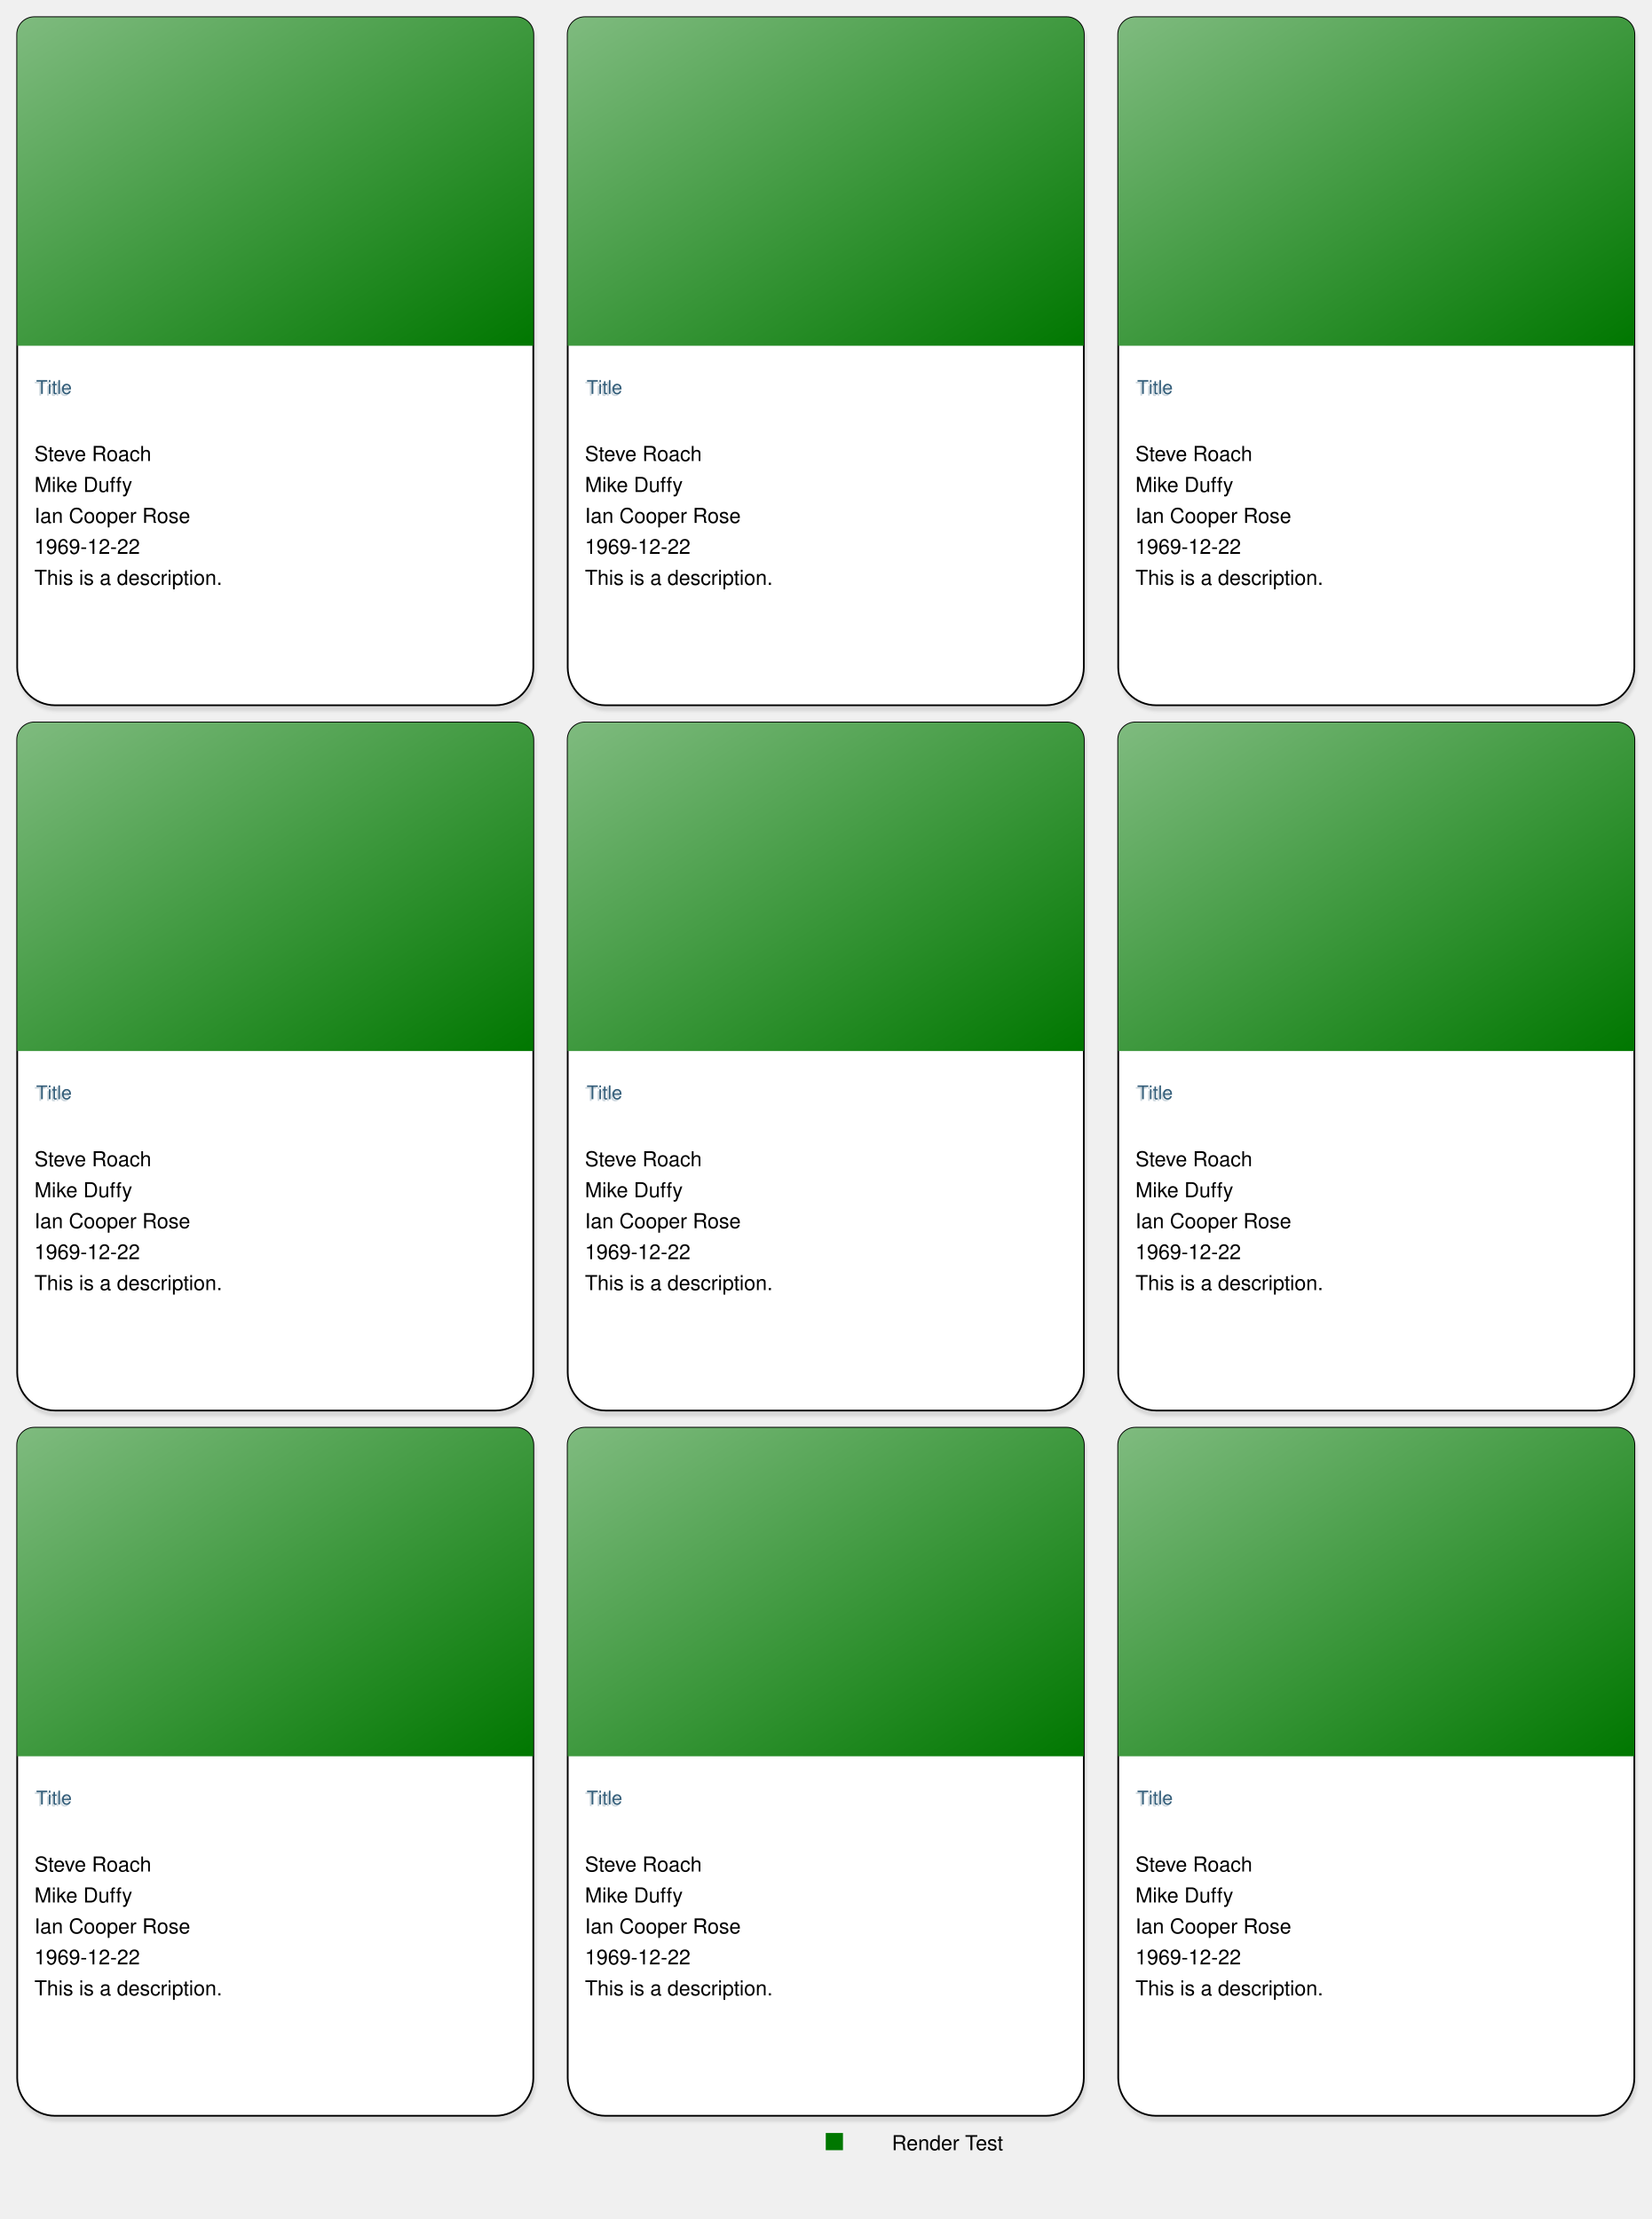
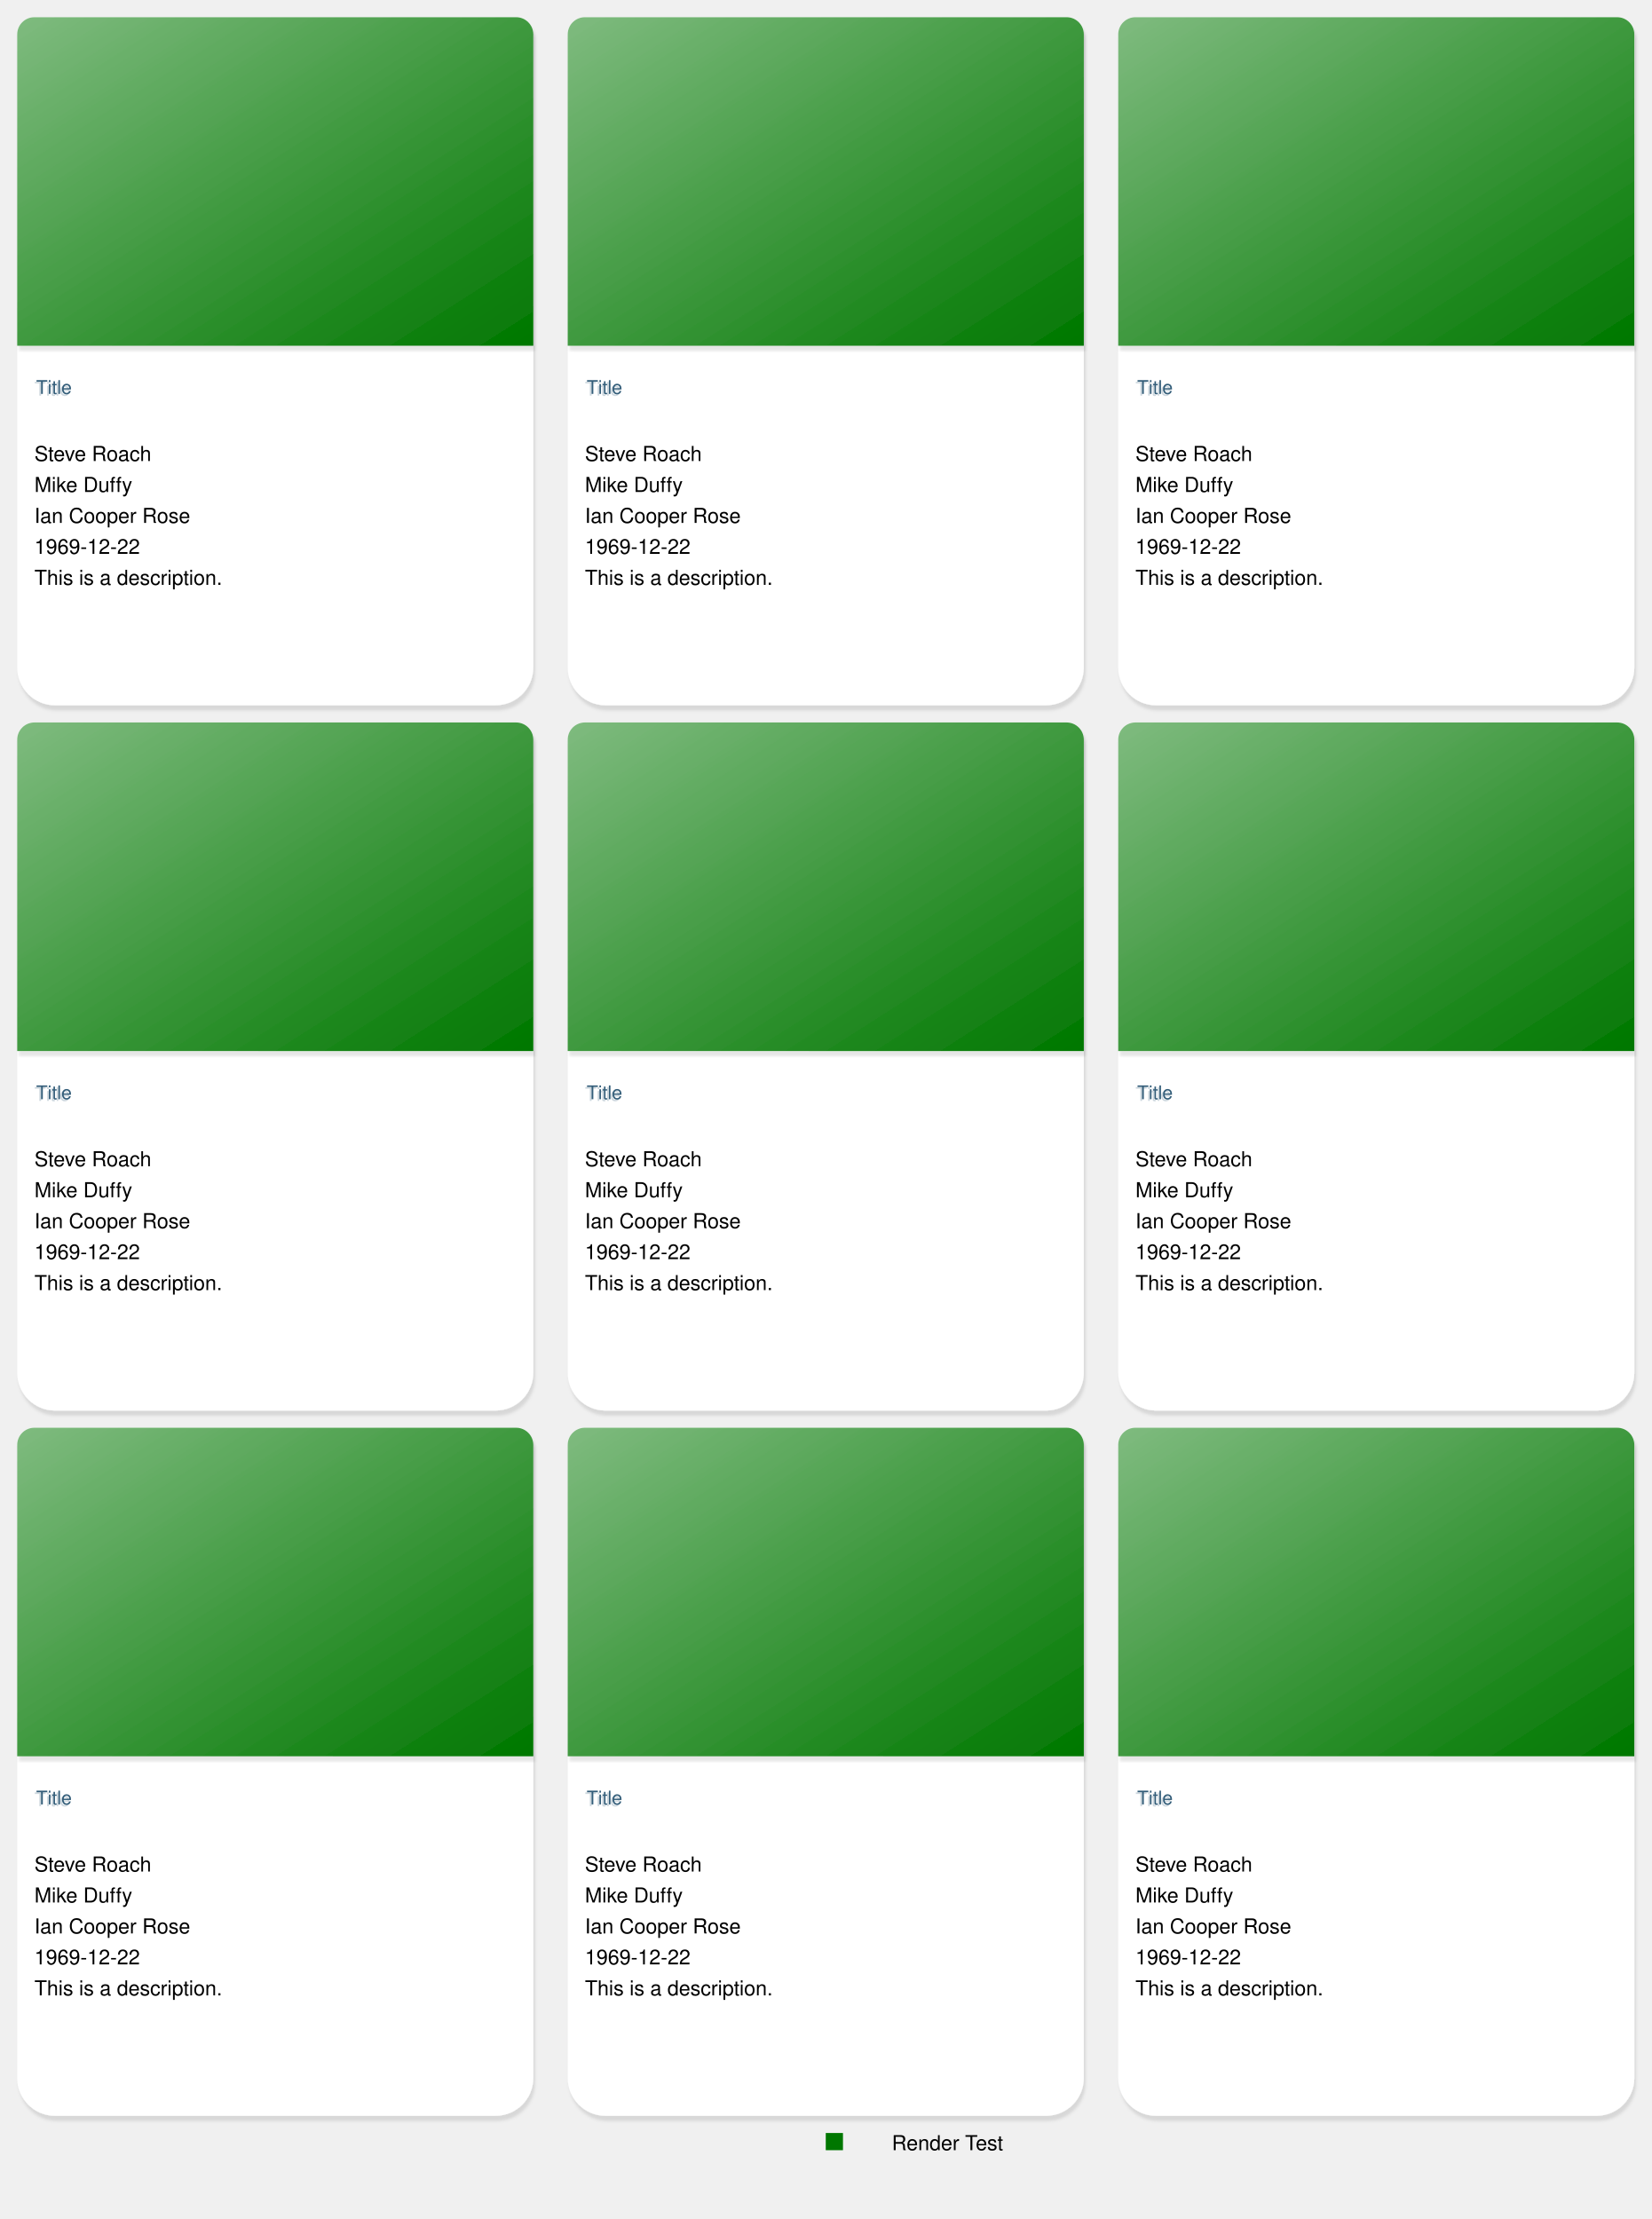
- <svg xmlns="http://www.w3.org/2000/svg" xmlns:xlink="http://www.w3.org/1999/xlink" id="DocOps-dbb7aa8c-a170-4d17-8da0-a90d9b1568bd" viewBox="0 0 960 1290">
+ <svg xmlns="http://www.w3.org/2000/svg" xmlns:xlink="http://www.w3.org/1999/xlink" id="DocOps-c1a0bdc3-2ffc-42d7-8a84-9439cf0cede9" viewBox="0 0 960 1290">
  <defs>
    <filter id="dropShadow" height="112%">
      <feGaussianBlur in="SourceAlpha" stdDeviation="1" />
      <feOffset dx="1" dy="3" result="offsetblur" />
      <feComponentTransfer>
        <feFuncA type="linear" slope="0.1" />
      </feComponentTransfer>
      <feMerge>
        <feMergeNode />
        <feMergeNode in="SourceGraphic" />
      </feMerge>
    </filter>
    <filter id="filter">
      <feMorphology in="SourceAlpha" operator="dilate" radius="2" result="OUTLINE" />
      <feComposite operator="out" in="OUTLINE" in2="SourceAlpha" />
    </filter>
    <filter id="sofGlow" height="300%" width="300%" x="-75%" y="-75%">
      <feMorphology operator="dilate" radius="4" in="SourceAlpha" result="thicken" />
      <feGaussianBlur in="thicken" stdDeviation="10" result="blurred" />
      <feFlood flood-color="hsl(24, 100%, 51%)" result="glowColor" />
      <feComposite in="glowColor" in2="blurred" operator="in" result="softGlow_colored" />
      <feMerge>
        <feMergeNode in="softGlow_colored" />
        <feMergeNode in="SourceGraphic" />
      </feMerge>
    </filter>
    <linearGradient id="linear-gradient-0" gradientUnits="userSpaceOnUse" x1="162.375" y1="40.053" x2="162.375" y2="9.99">
      <stop offset="0" stop-color="#ff857a" stop-opacity="1" />
      <stop offset="1" stop-color="#f0a2b7" stop-opacity="1" />
    </linearGradient>
    <linearGradient id="linear-gradient-1" gradientUnits="userSpaceOnUse" x1="471.482" y1="39.988" x2="471.482" y2="9.983">
      <stop offset="0" stop-color="#ffa801" stop-opacity="1" />
      <stop offset="1" stop-color="#ffcc01" stop-opacity="1" />
    </linearGradient>
    <linearGradient id="linear-gradient-2" gradientUnits="userSpaceOnUse" x1="781.482" y1="39.988" x2="781.482" y2="9.983">
      <stop offset="0" stop-color="#cb43f6" stop-opacity="1" />
      <stop offset="1" stop-color="#ec4cbd" stop-opacity="1" />
    </linearGradient>
    <linearGradient id="linear-gradient-3" gradientUnits="userSpaceOnUse" x1="162.375" y1="80.053" x2="162.375" y2="49.99">
      <stop offset="0" stop-color="#ff857a" stop-opacity="1" />
      <stop offset="1" stop-color="#f0a2b7" stop-opacity="1" />
    </linearGradient>
    <linearGradient id="linear-gradient-4" gradientUnits="userSpaceOnUse" x1="471.482" y1="79.988" x2="471.482" y2="49.983">
      <stop offset="0" stop-color="#ffa801" stop-opacity="1" />
      <stop offset="1" stop-color="#ffcc01" stop-opacity="1" />
    </linearGradient>
    <linearGradient id="linear-gradient-5" gradientUnits="userSpaceOnUse" x1="781.482" y1="79.988" x2="781.482" y2="49.983">
      <stop offset="0" stop-color="#cb43f6" stop-opacity="1" />
      <stop offset="1" stop-color="#ec4cbd" stop-opacity="1" />
    </linearGradient>
    <linearGradient id="my-cool-gradient" x2="1" y2="1">
      <stop offset="0%" stop-color="#447799" />
      <stop offset="50%" stop-color="#224488" />
      <stop offset="100%" stop-color="#112266" />
    </linearGradient>
    <linearGradient id="my-warm-gradient" x2="1" y2="1">
      <stop offset="0%" stop-color="#CC7744" />
      <stop offset="50%" stop-color="#992244" />
      <stop offset="100%" stop-color="#661133" />
    </linearGradient>
    <linearGradient id="my-cool-gradient-1" x2="1" y2="1">
      <stop offset="0%" stop-color="#447799" />
      <stop offset="50%" stop-color="#224488" />
      <stop offset="100%" stop-color="#112266" />
    </linearGradient>
    <linearGradient id="my-cool-gradient-2" x2="1" y2="1">
      <stop offset="0%" stop-color="gold" />
      <stop offset="50%" stop-color="red" />
      <stop offset="100%" stop-color="#112266" />
    </linearGradient>
-     <linearGradient id="ID1780464d-7814-4c7a-8dc9-d43a7e96964b" x2="1" y2="1">
-       <stop class="stop1" offset="0%" />
-       <stop class="stop2" offset="50%" />
-       <stop class="stop3" offset="100%" />
-     </linearGradient>
-     <linearGradient id="ID1780464d-7814-4c7a-8dc9-d43a7e96964b" x2="1" y2="1">
-       <stop class="stop1" offset="0%" />
-       <stop class="stop2" offset="50%" />
-       <stop class="stop3" offset="100%" />
-     </linearGradient>
-     <linearGradient id="ID1780464d-7814-4c7a-8dc9-d43a7e96964b" x2="1" y2="1">
-       <stop class="stop1" offset="0%" />
-       <stop class="stop2" offset="50%" />
-       <stop class="stop3" offset="100%" />
-     </linearGradient>
-     <linearGradient id="ID1780464d-7814-4c7a-8dc9-d43a7e96964b" x2="1" y2="1">
-       <stop class="stop1" offset="0%" />
-       <stop class="stop2" offset="50%" />
-       <stop class="stop3" offset="100%" />
-     </linearGradient>
-     <linearGradient id="ID1780464d-7814-4c7a-8dc9-d43a7e96964b" x2="1" y2="1">
-       <stop class="stop1" offset="0%" />
-       <stop class="stop2" offset="50%" />
-       <stop class="stop3" offset="100%" />
-     </linearGradient>
-     <linearGradient id="ID1780464d-7814-4c7a-8dc9-d43a7e96964b" x2="1" y2="1">
-       <stop class="stop1" offset="0%" />
-       <stop class="stop2" offset="50%" />
-       <stop class="stop3" offset="100%" />
-     </linearGradient>
-     <linearGradient id="ID1780464d-7814-4c7a-8dc9-d43a7e96964b" x2="1" y2="1">
-       <stop class="stop1" offset="0%" />
-       <stop class="stop2" offset="50%" />
-       <stop class="stop3" offset="100%" />
-     </linearGradient>
-     <linearGradient id="ID1780464d-7814-4c7a-8dc9-d43a7e96964b" x2="1" y2="1">
-       <stop class="stop1" offset="0%" />
-       <stop class="stop2" offset="50%" />
-       <stop class="stop3" offset="100%" />
-     </linearGradient>
-     <linearGradient id="ID1780464d-7814-4c7a-8dc9-d43a7e96964b" x2="1" y2="1">
-       <stop class="stop1" offset="0%" />
-       <stop class="stop2" offset="50%" />
-       <stop class="stop3" offset="100%" />
+     <linearGradient id="IDbf7a9937-3859-43dc-9b94-2351a758d455" x2="1" y2="1">
+       <stop class="stop1" offset="0%" stop-color="#7fbb7f" />
+       <stop class="stop2" offset="50%" stop-color="#3f993f" />
+       <stop class="stop3" offset="100%" stop-color="#007700" />
+     </linearGradient>
+     <linearGradient id="IDbf7a9937-3859-43dc-9b94-2351a758d455" x2="1" y2="1">
+       <stop class="stop1" offset="0%" stop-color="#7fbb7f" />
+       <stop class="stop2" offset="50%" stop-color="#3f993f" />
+       <stop class="stop3" offset="100%" stop-color="#007700" />
+     </linearGradient>
+     <linearGradient id="IDbf7a9937-3859-43dc-9b94-2351a758d455" x2="1" y2="1">
+       <stop class="stop1" offset="0%" stop-color="#7fbb7f" />
+       <stop class="stop2" offset="50%" stop-color="#3f993f" />
+       <stop class="stop3" offset="100%" stop-color="#007700" />
+     </linearGradient>
+     <linearGradient id="IDbf7a9937-3859-43dc-9b94-2351a758d455" x2="1" y2="1">
+       <stop class="stop1" offset="0%" stop-color="#7fbb7f" />
+       <stop class="stop2" offset="50%" stop-color="#3f993f" />
+       <stop class="stop3" offset="100%" stop-color="#007700" />
+     </linearGradient>
+     <linearGradient id="IDbf7a9937-3859-43dc-9b94-2351a758d455" x2="1" y2="1">
+       <stop class="stop1" offset="0%" stop-color="#7fbb7f" />
+       <stop class="stop2" offset="50%" stop-color="#3f993f" />
+       <stop class="stop3" offset="100%" stop-color="#007700" />
+     </linearGradient>
+     <linearGradient id="IDbf7a9937-3859-43dc-9b94-2351a758d455" x2="1" y2="1">
+       <stop class="stop1" offset="0%" stop-color="#7fbb7f" />
+       <stop class="stop2" offset="50%" stop-color="#3f993f" />
+       <stop class="stop3" offset="100%" stop-color="#007700" />
+     </linearGradient>
+     <linearGradient id="IDbf7a9937-3859-43dc-9b94-2351a758d455" x2="1" y2="1">
+       <stop class="stop1" offset="0%" stop-color="#7fbb7f" />
+       <stop class="stop2" offset="50%" stop-color="#3f993f" />
+       <stop class="stop3" offset="100%" stop-color="#007700" />
+     </linearGradient>
+     <linearGradient id="IDbf7a9937-3859-43dc-9b94-2351a758d455" x2="1" y2="1">
+       <stop class="stop1" offset="0%" stop-color="#7fbb7f" />
+       <stop class="stop2" offset="50%" stop-color="#3f993f" />
+       <stop class="stop3" offset="100%" stop-color="#007700" />
+     </linearGradient>
+     <linearGradient id="IDbf7a9937-3859-43dc-9b94-2351a758d455" x2="1" y2="1">
+       <stop class="stop1" offset="0%" stop-color="#7fbb7f" />
+       <stop class="stop2" offset="50%" stop-color="#3f993f" />
+       <stop class="stop3" offset="100%" stop-color="#007700" />
    </linearGradient>
    <circle id="myCircle" cx="0" cy="0" r="60" class="card" stroke="black" stroke-width="1" />
    <rect id="legendRect" x="0" y="0" width="10" height="10" class="legend" />
    <rect id="mySlimRect" x="0" y="0" width="150" height="150" rx="5" ry="5" class="card" />
    <rect id="myLargeRect" fill="#fffefa" x="0" y="0" width="300" height="400" rx="20" ry="20" class="card" filter="url(#dropShadow)"> </rect>
    <rect id="myLargerHeroRect" x="0" y="0" width="300" height="191" rx="20" ry="20" class="card" />
    <rect id="myPanel" x="0" y="0" width="300" height="30" rx="5" ry="5" class="card" />
  </defs>
-   <style> #DocOps-dbb7aa8c-a170-4d17-8da0-a90d9b1568bd rect.card { pointer-events: bounding-box; opacity: 1; } #DocOps-dbb7aa8c-a170-4d17-8da0-a90d9b1568bd .card { pointer-events: bounding-box; opacity: 1; } #DocOps-dbb7aa8c-a170-4d17-8da0-a90d9b1568bd .card:hover { transition: mask-position 2s ease,-webkit-mask-position 2s ease; -webkit-mask-position: 120%; mask-position: 120%; opacity: 1;} #DocOps-dbb7aa8c-a170-4d17-8da0-a90d9b1568bd .headline { font-family: Helvetica, Arial, sans-serif; fill: #46494d; } #DocOps-dbb7aa8c-a170-4d17-8da0-a90d9b1568bd .link { font-family: Helvetica, Arial, sans-serif; fill: #335D79; } #DocOps-dbb7aa8c-a170-4d17-8da0-a90d9b1568bd .description { font-size: 9pt; font-family: Helvetica, Arial, sans-serif; } #DocOps-dbb7aa8c-a170-4d17-8da0-a90d9b1568bd .category { font-size: 10pt; font-family: Helvetica, Arial, sans-serif; } #DocOps-dbb7aa8c-a170-4d17-8da0-a90d9b1568bd .longdesc { font-family: Helvetica, Arial, sans-serif; font-size: 9pt; } #DocOps-dbb7aa8c-a170-4d17-8da0-a90d9b1568bd .legendText { font-size: 9pt; font-family: Helvetica, Arial, sans-serif; } @keyframes draw { 0% { stroke-dasharray: 140 540; stroke-dashoffset: -474; stroke-width:3px; } 100%{ stroke-dasharray: 760; stroke-dashoffset:0; stroke-width:3px; } } #DocOps-dbb7aa8c-a170-4d17-8da0-a90d9b1568bd .shape{ stroke:black;} .ID1780464d-7814-4c7a-8dc9-d43a7e96964b_cls { fill: url(#ID1780464d-7814-4c7a-8dc9-d43a7e96964b); } #ID1780464d-7814-4c7a-8dc9-d43a7e96964b .stop1 {stop-color: #7fbb7f;} #ID1780464d-7814-4c7a-8dc9-d43a7e96964b .stop2 {stop-color: #3f993f;} #ID1780464d-7814-4c7a-8dc9-d43a7e96964b .stop3 {stop-color: #007700;} .ID1780464d-7814-4c7a-8dc9-d43a7e96964b_cls { fill: url(#ID1780464d-7814-4c7a-8dc9-d43a7e96964b); } #ID1780464d-7814-4c7a-8dc9-d43a7e96964b .stop1 {stop-color: #7fbb7f;} #ID1780464d-7814-4c7a-8dc9-d43a7e96964b .stop2 {stop-color: #3f993f;} #ID1780464d-7814-4c7a-8dc9-d43a7e96964b .stop3 {stop-color: #007700;} .ID1780464d-7814-4c7a-8dc9-d43a7e96964b_cls { fill: url(#ID1780464d-7814-4c7a-8dc9-d43a7e96964b); } #ID1780464d-7814-4c7a-8dc9-d43a7e96964b .stop1 {stop-color: #7fbb7f;} #ID1780464d-7814-4c7a-8dc9-d43a7e96964b .stop2 {stop-color: #3f993f;} #ID1780464d-7814-4c7a-8dc9-d43a7e96964b .stop3 {stop-color: #007700;} .ID1780464d-7814-4c7a-8dc9-d43a7e96964b_cls { fill: url(#ID1780464d-7814-4c7a-8dc9-d43a7e96964b); } #ID1780464d-7814-4c7a-8dc9-d43a7e96964b .stop1 {stop-color: #7fbb7f;} #ID1780464d-7814-4c7a-8dc9-d43a7e96964b .stop2 {stop-color: #3f993f;} #ID1780464d-7814-4c7a-8dc9-d43a7e96964b .stop3 {stop-color: #007700;} .ID1780464d-7814-4c7a-8dc9-d43a7e96964b_cls { fill: url(#ID1780464d-7814-4c7a-8dc9-d43a7e96964b); } #ID1780464d-7814-4c7a-8dc9-d43a7e96964b .stop1 {stop-color: #7fbb7f;} #ID1780464d-7814-4c7a-8dc9-d43a7e96964b .stop2 {stop-color: #3f993f;} #ID1780464d-7814-4c7a-8dc9-d43a7e96964b .stop3 {stop-color: #007700;} .ID1780464d-7814-4c7a-8dc9-d43a7e96964b_cls { fill: url(#ID1780464d-7814-4c7a-8dc9-d43a7e96964b); } #ID1780464d-7814-4c7a-8dc9-d43a7e96964b .stop1 {stop-color: #7fbb7f;} #ID1780464d-7814-4c7a-8dc9-d43a7e96964b .stop2 {stop-color: #3f993f;} #ID1780464d-7814-4c7a-8dc9-d43a7e96964b .stop3 {stop-color: #007700;} .ID1780464d-7814-4c7a-8dc9-d43a7e96964b_cls { fill: url(#ID1780464d-7814-4c7a-8dc9-d43a7e96964b); } #ID1780464d-7814-4c7a-8dc9-d43a7e96964b .stop1 {stop-color: #7fbb7f;} #ID1780464d-7814-4c7a-8dc9-d43a7e96964b .stop2 {stop-color: #3f993f;} #ID1780464d-7814-4c7a-8dc9-d43a7e96964b .stop3 {stop-color: #007700;} .ID1780464d-7814-4c7a-8dc9-d43a7e96964b_cls { fill: url(#ID1780464d-7814-4c7a-8dc9-d43a7e96964b); } #ID1780464d-7814-4c7a-8dc9-d43a7e96964b .stop1 {stop-color: #7fbb7f;} #ID1780464d-7814-4c7a-8dc9-d43a7e96964b .stop2 {stop-color: #3f993f;} #ID1780464d-7814-4c7a-8dc9-d43a7e96964b .stop3 {stop-color: #007700;} .ID1780464d-7814-4c7a-8dc9-d43a7e96964b_cls { fill: url(#ID1780464d-7814-4c7a-8dc9-d43a7e96964b); } #ID1780464d-7814-4c7a-8dc9-d43a7e96964b .stop1 {stop-color: #7fbb7f;} #ID1780464d-7814-4c7a-8dc9-d43a7e96964b .stop2 {stop-color: #3f993f;} #ID1780464d-7814-4c7a-8dc9-d43a7e96964b .stop3 {stop-color: #007700;} #DocOps-dbb7aa8c-a170-4d17-8da0-a90d9b1568bd .btnclass1 {font-family:Arial, Helvetica, sans-serif;font-size:11px;fill:#ffffff;letter-spacing:normal;} </style>
+   <style> #DocOps-c1a0bdc3-2ffc-42d7-8a84-9439cf0cede9 rect.card { pointer-events: bounding-box; opacity: 1; } #DocOps-c1a0bdc3-2ffc-42d7-8a84-9439cf0cede9 .card { pointer-events: bounding-box; opacity: 1; } #DocOps-c1a0bdc3-2ffc-42d7-8a84-9439cf0cede9 .card:hover { transition: mask-position 2s ease,-webkit-mask-position 2s ease; -webkit-mask-position: 120%; mask-position: 120%; opacity: 1;} #DocOps-c1a0bdc3-2ffc-42d7-8a84-9439cf0cede9 .headline { font-family: Helvetica, Arial, sans-serif; fill: #46494d; } #DocOps-c1a0bdc3-2ffc-42d7-8a84-9439cf0cede9 .link { font-family: Helvetica, Arial, sans-serif; fill: #335D79; } #DocOps-c1a0bdc3-2ffc-42d7-8a84-9439cf0cede9 .description { font-size: 9pt; font-family: Helvetica, Arial, sans-serif; } #DocOps-c1a0bdc3-2ffc-42d7-8a84-9439cf0cede9 .category { font-size: 10pt; font-family: Helvetica, Arial, sans-serif; } #DocOps-c1a0bdc3-2ffc-42d7-8a84-9439cf0cede9 .longdesc { font-family: Helvetica, Arial, sans-serif; font-size: 9pt; } #DocOps-c1a0bdc3-2ffc-42d7-8a84-9439cf0cede9 .legendText { font-size: 9pt; font-family: Helvetica, Arial, sans-serif; } @keyframes draw { 0% { stroke-dasharray: 140 540; stroke-dashoffset: -474; stroke-width:3px; } 100%{ stroke-dasharray: 760; stroke-dashoffset:0; stroke-width:3px; } } #DocOps-c1a0bdc3-2ffc-42d7-8a84-9439cf0cede9 .shape{ stroke:black;} .IDbf7a9937-3859-43dc-9b94-2351a758d455_cls { fill: url(#IDbf7a9937-3859-43dc-9b94-2351a758d455); } .IDbf7a9937-3859-43dc-9b94-2351a758d455_cls { fill: url(#IDbf7a9937-3859-43dc-9b94-2351a758d455); } .IDbf7a9937-3859-43dc-9b94-2351a758d455_cls { fill: url(#IDbf7a9937-3859-43dc-9b94-2351a758d455); } .IDbf7a9937-3859-43dc-9b94-2351a758d455_cls { fill: url(#IDbf7a9937-3859-43dc-9b94-2351a758d455); } .IDbf7a9937-3859-43dc-9b94-2351a758d455_cls { fill: url(#IDbf7a9937-3859-43dc-9b94-2351a758d455); } .IDbf7a9937-3859-43dc-9b94-2351a758d455_cls { fill: url(#IDbf7a9937-3859-43dc-9b94-2351a758d455); } .IDbf7a9937-3859-43dc-9b94-2351a758d455_cls { fill: url(#IDbf7a9937-3859-43dc-9b94-2351a758d455); } .IDbf7a9937-3859-43dc-9b94-2351a758d455_cls { fill: url(#IDbf7a9937-3859-43dc-9b94-2351a758d455); } .IDbf7a9937-3859-43dc-9b94-2351a758d455_cls { fill: url(#IDbf7a9937-3859-43dc-9b94-2351a758d455); } #DocOps-c1a0bdc3-2ffc-42d7-8a84-9439cf0cede9 .btnclass1 {font-family:Arial, Helvetica, sans-serif;font-size:11px;fill:#ffffff;letter-spacing:normal;} </style>
  <svg>
    <a xlink:href="https://docops.io/" target="_top">
      <g transform="translate(10,10)" id="largePanelId">
-         <path d="M 0 10.0 A 10.0 10.0 0 0 1 10.0 0 L 290.0 0 A 10.0 10.0 0 0 1 300.0 10.0 L 300.0 378.0 A 22.0 22.0 0 0 1 278.0 400.0 L 22.0 400.0 A 22.0 22.0 0 0 1 0 378.0 Z" filter="url(#dropShadow)" class="card shape" fill="#ffffff" />
+         <path d="M 0 10.0 A 10.0 10.0 0 0 1 10.0 0 L 290.0 0 A 10.0 10.0 0 0 1 300.0 10.0 L 300.0 378.0 A 22.0 22.0 0 0 1 278.0 400.0 L 22.0 400.0 A 22.0 22.0 0 0 1 0 378.0 Z" filter="url(#dropShadow)" class="card shape" fill="#ffffff" stroke-width="2" stroke="black" stroke-dasharray="2000" stroke-dashoffset="2000">
+           <animate id="p1" attributeName="stroke-dashoffset" begin="mouseover" end="mouseout" values="2037;0;2037" dur="2.5s" calcMode="linear" repeatCount="indefinite" />
+         </path>
      </g>
      <g transform="translate(10,10)">
-         <path d="M 0 10.0 A 10.0 10.0 0 0 1 10.0 0 L 290.0 0 A 10.0 10.0 0 0 1 300.0 10.0 L 300.0 191.0 A 0.0 0.0 0 0 1 300.0 191.0 L 0.0 191.0 A 0.0 0.0 0 0 1 0 191.0 Z" class="card ID1780464d-7814-4c7a-8dc9-d43a7e96964b_cls" fill="#007700" />
+         <path d="M 0 10.0 A 10.0 10.0 0 0 1 10.0 0 L 290.0 0 A 10.0 10.0 0 0 1 300.0 10.0 L 300.0 191.0 A 0.0 0.0 0 0 1 300.0 191.0 L 0.0 191.0 A 0.0 0.0 0 0 1 0 191.0 Z" class="card IDbf7a9937-3859-43dc-9b94-2351a758d455_cls" fill="#007700" filter="url(#dropShadow)" />
      </g>
    </a>
    <a xlink:href="https://docops.io/" href="https://docops.io/" class="btnclass1">
      <text x="20" y="230" class="link" fill="#000" opacity="0.25">Title</text>
      <text x="21" y="229" class="title link">Title</text>
    </a>
    <text x="20" y="244" class="category btnclass1">
      <tspan x="20" dy="0">Render Test </tspan>
    </text>
    <text x="20" y="250" class="longdesc">
      <tspan x="20" dy="18" class="author">Steve Roach</tspan>
      <tspan x="20" dy="18" class="author">Mike Duffy</tspan>
      <tspan x="20" dy="18" class="author">Ian Cooper Rose</tspan>
      <tspan x="20" dy="18" class="date">1969-12-22</tspan>
      <tspan x="20" dy="18" class="longdesc">This is a description. </tspan>
    </text>
    <a xlink:href="https://docops.io/" target="_top">
      <g transform="translate(330,10)" id="largePanelId">
-         <path d="M 0 10.0 A 10.0 10.0 0 0 1 10.0 0 L 290.0 0 A 10.0 10.0 0 0 1 300.0 10.0 L 300.0 378.0 A 22.0 22.0 0 0 1 278.0 400.0 L 22.0 400.0 A 22.0 22.0 0 0 1 0 378.0 Z" filter="url(#dropShadow)" class="card shape" fill="#ffffff" />
+         <path d="M 0 10.0 A 10.0 10.0 0 0 1 10.0 0 L 290.0 0 A 10.0 10.0 0 0 1 300.0 10.0 L 300.0 378.0 A 22.0 22.0 0 0 1 278.0 400.0 L 22.0 400.0 A 22.0 22.0 0 0 1 0 378.0 Z" filter="url(#dropShadow)" class="card shape" fill="#ffffff" stroke-width="2" stroke="black" stroke-dasharray="2000" stroke-dashoffset="2000">
+           <animate id="p1" attributeName="stroke-dashoffset" begin="mouseover" end="mouseout" values="2037;0;2037" dur="2.5s" calcMode="linear" repeatCount="indefinite" />
+         </path>
      </g>
      <g transform="translate(330,10)">
-         <path d="M 0 10.0 A 10.0 10.0 0 0 1 10.0 0 L 290.0 0 A 10.0 10.0 0 0 1 300.0 10.0 L 300.0 191.0 A 0.0 0.0 0 0 1 300.0 191.0 L 0.0 191.0 A 0.0 0.0 0 0 1 0 191.0 Z" class="card ID1780464d-7814-4c7a-8dc9-d43a7e96964b_cls" fill="#007700" />
+         <path d="M 0 10.0 A 10.0 10.0 0 0 1 10.0 0 L 290.0 0 A 10.0 10.0 0 0 1 300.0 10.0 L 300.0 191.0 A 0.0 0.0 0 0 1 300.0 191.0 L 0.0 191.0 A 0.0 0.0 0 0 1 0 191.0 Z" class="card IDbf7a9937-3859-43dc-9b94-2351a758d455_cls" fill="#007700" filter="url(#dropShadow)" />
      </g>
    </a>
    <a xlink:href="https://docops.io/" href="https://docops.io/" class="btnclass1">
      <text x="340" y="230" class="link" fill="#000" opacity="0.25">Title</text>
      <text x="341" y="229" class="title link">Title</text>
    </a>
    <text x="340" y="244" class="category btnclass1">
      <tspan x="340" dy="0">Render Test </tspan>
    </text>
    <text x="340" y="250" class="longdesc">
      <tspan x="340" dy="18" class="author">Steve Roach</tspan>
      <tspan x="340" dy="18" class="author">Mike Duffy</tspan>
      <tspan x="340" dy="18" class="author">Ian Cooper Rose</tspan>
      <tspan x="340" dy="18" class="date">1969-12-22</tspan>
      <tspan x="340" dy="18" class="longdesc">This is a description. </tspan>
    </text>
    <a xlink:href="https://docops.io/" target="_top">
      <g transform="translate(650,10)" id="largePanelId">
-         <path d="M 0 10.0 A 10.0 10.0 0 0 1 10.0 0 L 290.0 0 A 10.0 10.0 0 0 1 300.0 10.0 L 300.0 378.0 A 22.0 22.0 0 0 1 278.0 400.0 L 22.0 400.0 A 22.0 22.0 0 0 1 0 378.0 Z" filter="url(#dropShadow)" class="card shape" fill="#ffffff" />
+         <path d="M 0 10.0 A 10.0 10.0 0 0 1 10.0 0 L 290.0 0 A 10.0 10.0 0 0 1 300.0 10.0 L 300.0 378.0 A 22.0 22.0 0 0 1 278.0 400.0 L 22.0 400.0 A 22.0 22.0 0 0 1 0 378.0 Z" filter="url(#dropShadow)" class="card shape" fill="#ffffff" stroke-width="2" stroke="black" stroke-dasharray="2000" stroke-dashoffset="2000">
+           <animate id="p1" attributeName="stroke-dashoffset" begin="mouseover" end="mouseout" values="2037;0;2037" dur="2.5s" calcMode="linear" repeatCount="indefinite" />
+         </path>
      </g>
      <g transform="translate(650,10)">
-         <path d="M 0 10.0 A 10.0 10.0 0 0 1 10.0 0 L 290.0 0 A 10.0 10.0 0 0 1 300.0 10.0 L 300.0 191.0 A 0.0 0.0 0 0 1 300.0 191.0 L 0.0 191.0 A 0.0 0.0 0 0 1 0 191.0 Z" class="card ID1780464d-7814-4c7a-8dc9-d43a7e96964b_cls" fill="#007700" />
+         <path d="M 0 10.0 A 10.0 10.0 0 0 1 10.0 0 L 290.0 0 A 10.0 10.0 0 0 1 300.0 10.0 L 300.0 191.0 A 0.0 0.0 0 0 1 300.0 191.0 L 0.0 191.0 A 0.0 0.0 0 0 1 0 191.0 Z" class="card IDbf7a9937-3859-43dc-9b94-2351a758d455_cls" fill="#007700" filter="url(#dropShadow)" />
      </g>
    </a>
    <a xlink:href="https://docops.io/" href="https://docops.io/" class="btnclass1">
      <text x="660" y="230" class="link" fill="#000" opacity="0.25">Title</text>
      <text x="661" y="229" class="title link">Title</text>
    </a>
    <text x="660" y="244" class="category btnclass1">
      <tspan x="660" dy="0">Render Test </tspan>
    </text>
    <text x="660" y="250" class="longdesc">
      <tspan x="660" dy="18" class="author">Steve Roach</tspan>
      <tspan x="660" dy="18" class="author">Mike Duffy</tspan>
      <tspan x="660" dy="18" class="author">Ian Cooper Rose</tspan>
      <tspan x="660" dy="18" class="date">1969-12-22</tspan>
      <tspan x="660" dy="18" class="longdesc">This is a description. </tspan>
    </text>
  </svg>
  <svg>
    <a xlink:href="https://docops.io/" target="_top">
      <g transform="translate(10,420)" id="largePanelId">
-         <path d="M 0 10.0 A 10.0 10.0 0 0 1 10.0 0 L 290.0 0 A 10.0 10.0 0 0 1 300.0 10.0 L 300.0 378.0 A 22.0 22.0 0 0 1 278.0 400.0 L 22.0 400.0 A 22.0 22.0 0 0 1 0 378.0 Z" filter="url(#dropShadow)" class="card shape" fill="#ffffff" />
+         <path d="M 0 10.0 A 10.0 10.0 0 0 1 10.0 0 L 290.0 0 A 10.0 10.0 0 0 1 300.0 10.0 L 300.0 378.0 A 22.0 22.0 0 0 1 278.0 400.0 L 22.0 400.0 A 22.0 22.0 0 0 1 0 378.0 Z" filter="url(#dropShadow)" class="card shape" fill="#ffffff" stroke-width="2" stroke="black" stroke-dasharray="2000" stroke-dashoffset="2000">
+           <animate id="p1" attributeName="stroke-dashoffset" begin="mouseover" end="mouseout" values="2037;0;2037" dur="2.5s" calcMode="linear" repeatCount="indefinite" />
+         </path>
      </g>
      <g transform="translate(10,420)">
-         <path d="M 0 10.0 A 10.0 10.0 0 0 1 10.0 0 L 290.0 0 A 10.0 10.0 0 0 1 300.0 10.0 L 300.0 191.0 A 0.0 0.0 0 0 1 300.0 191.0 L 0.0 191.0 A 0.0 0.0 0 0 1 0 191.0 Z" class="card ID1780464d-7814-4c7a-8dc9-d43a7e96964b_cls" fill="#007700" />
+         <path d="M 0 10.0 A 10.0 10.0 0 0 1 10.0 0 L 290.0 0 A 10.0 10.0 0 0 1 300.0 10.0 L 300.0 191.0 A 0.0 0.0 0 0 1 300.0 191.0 L 0.0 191.0 A 0.0 0.0 0 0 1 0 191.0 Z" class="card IDbf7a9937-3859-43dc-9b94-2351a758d455_cls" fill="#007700" filter="url(#dropShadow)" />
      </g>
    </a>
    <a xlink:href="https://docops.io/" href="https://docops.io/" class="btnclass1">
      <text x="20" y="640" class="link" fill="#000" opacity="0.25">Title</text>
      <text x="21" y="639" class="title link">Title</text>
    </a>
    <text x="20" y="654" class="category btnclass1">
      <tspan x="20" dy="0">Render Test </tspan>
    </text>
    <text x="20" y="660" class="longdesc">
      <tspan x="20" dy="18" class="author">Steve Roach</tspan>
      <tspan x="20" dy="18" class="author">Mike Duffy</tspan>
      <tspan x="20" dy="18" class="author">Ian Cooper Rose</tspan>
      <tspan x="20" dy="18" class="date">1969-12-22</tspan>
      <tspan x="20" dy="18" class="longdesc">This is a description. </tspan>
    </text>
    <a xlink:href="https://docops.io/" target="_top">
      <g transform="translate(330,420)" id="largePanelId">
-         <path d="M 0 10.0 A 10.0 10.0 0 0 1 10.0 0 L 290.0 0 A 10.0 10.0 0 0 1 300.0 10.0 L 300.0 378.0 A 22.0 22.0 0 0 1 278.0 400.0 L 22.0 400.0 A 22.0 22.0 0 0 1 0 378.0 Z" filter="url(#dropShadow)" class="card shape" fill="#ffffff" />
+         <path d="M 0 10.0 A 10.0 10.0 0 0 1 10.0 0 L 290.0 0 A 10.0 10.0 0 0 1 300.0 10.0 L 300.0 378.0 A 22.0 22.0 0 0 1 278.0 400.0 L 22.0 400.0 A 22.0 22.0 0 0 1 0 378.0 Z" filter="url(#dropShadow)" class="card shape" fill="#ffffff" stroke-width="2" stroke="black" stroke-dasharray="2000" stroke-dashoffset="2000">
+           <animate id="p1" attributeName="stroke-dashoffset" begin="mouseover" end="mouseout" values="2037;0;2037" dur="2.5s" calcMode="linear" repeatCount="indefinite" />
+         </path>
      </g>
      <g transform="translate(330,420)">
-         <path d="M 0 10.0 A 10.0 10.0 0 0 1 10.0 0 L 290.0 0 A 10.0 10.0 0 0 1 300.0 10.0 L 300.0 191.0 A 0.0 0.0 0 0 1 300.0 191.0 L 0.0 191.0 A 0.0 0.0 0 0 1 0 191.0 Z" class="card ID1780464d-7814-4c7a-8dc9-d43a7e96964b_cls" fill="#007700" />
+         <path d="M 0 10.0 A 10.0 10.0 0 0 1 10.0 0 L 290.0 0 A 10.0 10.0 0 0 1 300.0 10.0 L 300.0 191.0 A 0.0 0.0 0 0 1 300.0 191.0 L 0.0 191.0 A 0.0 0.0 0 0 1 0 191.0 Z" class="card IDbf7a9937-3859-43dc-9b94-2351a758d455_cls" fill="#007700" filter="url(#dropShadow)" />
      </g>
    </a>
    <a xlink:href="https://docops.io/" href="https://docops.io/" class="btnclass1">
      <text x="340" y="640" class="link" fill="#000" opacity="0.25">Title</text>
      <text x="341" y="639" class="title link">Title</text>
    </a>
    <text x="340" y="654" class="category btnclass1">
      <tspan x="340" dy="0">Render Test </tspan>
    </text>
    <text x="340" y="660" class="longdesc">
      <tspan x="340" dy="18" class="author">Steve Roach</tspan>
      <tspan x="340" dy="18" class="author">Mike Duffy</tspan>
      <tspan x="340" dy="18" class="author">Ian Cooper Rose</tspan>
      <tspan x="340" dy="18" class="date">1969-12-22</tspan>
      <tspan x="340" dy="18" class="longdesc">This is a description. </tspan>
    </text>
    <a xlink:href="https://docops.io/" target="_top">
      <g transform="translate(650,420)" id="largePanelId">
-         <path d="M 0 10.0 A 10.0 10.0 0 0 1 10.0 0 L 290.0 0 A 10.0 10.0 0 0 1 300.0 10.0 L 300.0 378.0 A 22.0 22.0 0 0 1 278.0 400.0 L 22.0 400.0 A 22.0 22.0 0 0 1 0 378.0 Z" filter="url(#dropShadow)" class="card shape" fill="#ffffff" />
+         <path d="M 0 10.0 A 10.0 10.0 0 0 1 10.0 0 L 290.0 0 A 10.0 10.0 0 0 1 300.0 10.0 L 300.0 378.0 A 22.0 22.0 0 0 1 278.0 400.0 L 22.0 400.0 A 22.0 22.0 0 0 1 0 378.0 Z" filter="url(#dropShadow)" class="card shape" fill="#ffffff" stroke-width="2" stroke="black" stroke-dasharray="2000" stroke-dashoffset="2000">
+           <animate id="p1" attributeName="stroke-dashoffset" begin="mouseover" end="mouseout" values="2037;0;2037" dur="2.5s" calcMode="linear" repeatCount="indefinite" />
+         </path>
      </g>
      <g transform="translate(650,420)">
-         <path d="M 0 10.0 A 10.0 10.0 0 0 1 10.0 0 L 290.0 0 A 10.0 10.0 0 0 1 300.0 10.0 L 300.0 191.0 A 0.0 0.0 0 0 1 300.0 191.0 L 0.0 191.0 A 0.0 0.0 0 0 1 0 191.0 Z" class="card ID1780464d-7814-4c7a-8dc9-d43a7e96964b_cls" fill="#007700" />
+         <path d="M 0 10.0 A 10.0 10.0 0 0 1 10.0 0 L 290.0 0 A 10.0 10.0 0 0 1 300.0 10.0 L 300.0 191.0 A 0.0 0.0 0 0 1 300.0 191.0 L 0.0 191.0 A 0.0 0.0 0 0 1 0 191.0 Z" class="card IDbf7a9937-3859-43dc-9b94-2351a758d455_cls" fill="#007700" filter="url(#dropShadow)" />
      </g>
    </a>
    <a xlink:href="https://docops.io/" href="https://docops.io/" class="btnclass1">
      <text x="660" y="640" class="link" fill="#000" opacity="0.25">Title</text>
      <text x="661" y="639" class="title link">Title</text>
    </a>
    <text x="660" y="654" class="category btnclass1">
      <tspan x="660" dy="0">Render Test </tspan>
    </text>
    <text x="660" y="660" class="longdesc">
      <tspan x="660" dy="18" class="author">Steve Roach</tspan>
      <tspan x="660" dy="18" class="author">Mike Duffy</tspan>
      <tspan x="660" dy="18" class="author">Ian Cooper Rose</tspan>
      <tspan x="660" dy="18" class="date">1969-12-22</tspan>
      <tspan x="660" dy="18" class="longdesc">This is a description. </tspan>
    </text>
  </svg>
  <svg>
    <a xlink:href="https://docops.io/" target="_top">
      <g transform="translate(10,830)" id="largePanelId">
-         <path d="M 0 10.0 A 10.0 10.0 0 0 1 10.0 0 L 290.0 0 A 10.0 10.0 0 0 1 300.0 10.0 L 300.0 378.0 A 22.0 22.0 0 0 1 278.0 400.0 L 22.0 400.0 A 22.0 22.0 0 0 1 0 378.0 Z" filter="url(#dropShadow)" class="card shape" fill="#ffffff" />
+         <path d="M 0 10.0 A 10.0 10.0 0 0 1 10.0 0 L 290.0 0 A 10.0 10.0 0 0 1 300.0 10.0 L 300.0 378.0 A 22.0 22.0 0 0 1 278.0 400.0 L 22.0 400.0 A 22.0 22.0 0 0 1 0 378.0 Z" filter="url(#dropShadow)" class="card shape" fill="#ffffff" stroke-width="2" stroke="black" stroke-dasharray="2000" stroke-dashoffset="2000">
+           <animate id="p1" attributeName="stroke-dashoffset" begin="mouseover" end="mouseout" values="2037;0;2037" dur="2.5s" calcMode="linear" repeatCount="indefinite" />
+         </path>
      </g>
      <g transform="translate(10,830)">
-         <path d="M 0 10.0 A 10.0 10.0 0 0 1 10.0 0 L 290.0 0 A 10.0 10.0 0 0 1 300.0 10.0 L 300.0 191.0 A 0.0 0.0 0 0 1 300.0 191.0 L 0.0 191.0 A 0.0 0.0 0 0 1 0 191.0 Z" class="card ID1780464d-7814-4c7a-8dc9-d43a7e96964b_cls" fill="#007700" />
+         <path d="M 0 10.0 A 10.0 10.0 0 0 1 10.0 0 L 290.0 0 A 10.0 10.0 0 0 1 300.0 10.0 L 300.0 191.0 A 0.0 0.0 0 0 1 300.0 191.0 L 0.0 191.0 A 0.0 0.0 0 0 1 0 191.0 Z" class="card IDbf7a9937-3859-43dc-9b94-2351a758d455_cls" fill="#007700" filter="url(#dropShadow)" />
      </g>
    </a>
    <a xlink:href="https://docops.io/" href="https://docops.io/" class="btnclass1">
      <text x="20" y="1050" class="link" fill="#000" opacity="0.25">Title</text>
      <text x="21" y="1049" class="title link">Title</text>
    </a>
    <text x="20" y="1064" class="category btnclass1">
      <tspan x="20" dy="0">Render Test </tspan>
    </text>
    <text x="20" y="1070" class="longdesc">
      <tspan x="20" dy="18" class="author">Steve Roach</tspan>
      <tspan x="20" dy="18" class="author">Mike Duffy</tspan>
      <tspan x="20" dy="18" class="author">Ian Cooper Rose</tspan>
      <tspan x="20" dy="18" class="date">1969-12-22</tspan>
      <tspan x="20" dy="18" class="longdesc">This is a description. </tspan>
    </text>
    <a xlink:href="https://docops.io/" target="_top">
      <g transform="translate(330,830)" id="largePanelId">
-         <path d="M 0 10.0 A 10.0 10.0 0 0 1 10.0 0 L 290.0 0 A 10.0 10.0 0 0 1 300.0 10.0 L 300.0 378.0 A 22.0 22.0 0 0 1 278.0 400.0 L 22.0 400.0 A 22.0 22.0 0 0 1 0 378.0 Z" filter="url(#dropShadow)" class="card shape" fill="#ffffff" />
+         <path d="M 0 10.0 A 10.0 10.0 0 0 1 10.0 0 L 290.0 0 A 10.0 10.0 0 0 1 300.0 10.0 L 300.0 378.0 A 22.0 22.0 0 0 1 278.0 400.0 L 22.0 400.0 A 22.0 22.0 0 0 1 0 378.0 Z" filter="url(#dropShadow)" class="card shape" fill="#ffffff" stroke-width="2" stroke="black" stroke-dasharray="2000" stroke-dashoffset="2000">
+           <animate id="p1" attributeName="stroke-dashoffset" begin="mouseover" end="mouseout" values="2037;0;2037" dur="2.5s" calcMode="linear" repeatCount="indefinite" />
+         </path>
      </g>
      <g transform="translate(330,830)">
-         <path d="M 0 10.0 A 10.0 10.0 0 0 1 10.0 0 L 290.0 0 A 10.0 10.0 0 0 1 300.0 10.0 L 300.0 191.0 A 0.0 0.0 0 0 1 300.0 191.0 L 0.0 191.0 A 0.0 0.0 0 0 1 0 191.0 Z" class="card ID1780464d-7814-4c7a-8dc9-d43a7e96964b_cls" fill="#007700" />
+         <path d="M 0 10.0 A 10.0 10.0 0 0 1 10.0 0 L 290.0 0 A 10.0 10.0 0 0 1 300.0 10.0 L 300.0 191.0 A 0.0 0.0 0 0 1 300.0 191.0 L 0.0 191.0 A 0.0 0.0 0 0 1 0 191.0 Z" class="card IDbf7a9937-3859-43dc-9b94-2351a758d455_cls" fill="#007700" filter="url(#dropShadow)" />
      </g>
    </a>
    <a xlink:href="https://docops.io/" href="https://docops.io/" class="btnclass1">
      <text x="340" y="1050" class="link" fill="#000" opacity="0.25">Title</text>
      <text x="341" y="1049" class="title link">Title</text>
    </a>
    <text x="340" y="1064" class="category btnclass1">
      <tspan x="340" dy="0">Render Test </tspan>
    </text>
    <text x="340" y="1070" class="longdesc">
      <tspan x="340" dy="18" class="author">Steve Roach</tspan>
      <tspan x="340" dy="18" class="author">Mike Duffy</tspan>
      <tspan x="340" dy="18" class="author">Ian Cooper Rose</tspan>
      <tspan x="340" dy="18" class="date">1969-12-22</tspan>
      <tspan x="340" dy="18" class="longdesc">This is a description. </tspan>
    </text>
    <a xlink:href="https://docops.io/" target="_top">
      <g transform="translate(650,830)" id="largePanelId">
-         <path d="M 0 10.0 A 10.0 10.0 0 0 1 10.0 0 L 290.0 0 A 10.0 10.0 0 0 1 300.0 10.0 L 300.0 378.0 A 22.0 22.0 0 0 1 278.0 400.0 L 22.0 400.0 A 22.0 22.0 0 0 1 0 378.0 Z" filter="url(#dropShadow)" class="card shape" fill="#ffffff" />
+         <path d="M 0 10.0 A 10.0 10.0 0 0 1 10.0 0 L 290.0 0 A 10.0 10.0 0 0 1 300.0 10.0 L 300.0 378.0 A 22.0 22.0 0 0 1 278.0 400.0 L 22.0 400.0 A 22.0 22.0 0 0 1 0 378.0 Z" filter="url(#dropShadow)" class="card shape" fill="#ffffff" stroke-width="2" stroke="black" stroke-dasharray="2000" stroke-dashoffset="2000">
+           <animate id="p1" attributeName="stroke-dashoffset" begin="mouseover" end="mouseout" values="2037;0;2037" dur="2.5s" calcMode="linear" repeatCount="indefinite" />
+         </path>
      </g>
      <g transform="translate(650,830)">
-         <path d="M 0 10.0 A 10.0 10.0 0 0 1 10.0 0 L 290.0 0 A 10.0 10.0 0 0 1 300.0 10.0 L 300.0 191.0 A 0.0 0.0 0 0 1 300.0 191.0 L 0.0 191.0 A 0.0 0.0 0 0 1 0 191.0 Z" class="card ID1780464d-7814-4c7a-8dc9-d43a7e96964b_cls" fill="#007700" />
+         <path d="M 0 10.0 A 10.0 10.0 0 0 1 10.0 0 L 290.0 0 A 10.0 10.0 0 0 1 300.0 10.0 L 300.0 191.0 A 0.0 0.0 0 0 1 300.0 191.0 L 0.0 191.0 A 0.0 0.0 0 0 1 0 191.0 Z" class="card IDbf7a9937-3859-43dc-9b94-2351a758d455_cls" fill="#007700" filter="url(#dropShadow)" />
      </g>
    </a>
    <a xlink:href="https://docops.io/" href="https://docops.io/" class="btnclass1">
      <text x="660" y="1050" class="link" fill="#000" opacity="0.25">Title</text>
      <text x="661" y="1049" class="title link">Title</text>
    </a>
    <text x="660" y="1064" class="category btnclass1">
      <tspan x="660" dy="0">Render Test </tspan>
    </text>
    <text x="660" y="1070" class="longdesc">
      <tspan x="660" dy="18" class="author">Steve Roach</tspan>
      <tspan x="660" dy="18" class="author">Mike Duffy</tspan>
      <tspan x="660" dy="18" class="author">Ian Cooper Rose</tspan>
      <tspan x="660" dy="18" class="date">1969-12-22</tspan>
      <tspan x="660" dy="18" class="longdesc">This is a description. </tspan>
    </text>
  </svg>
  <svg>
    <use x="50%" y="1240" style="fill:#007700" class="card" xlink:href="#legendRect" />
    <text x="54%" y="1250" class="legendText">Render Test</text>
  </svg>
</svg>
